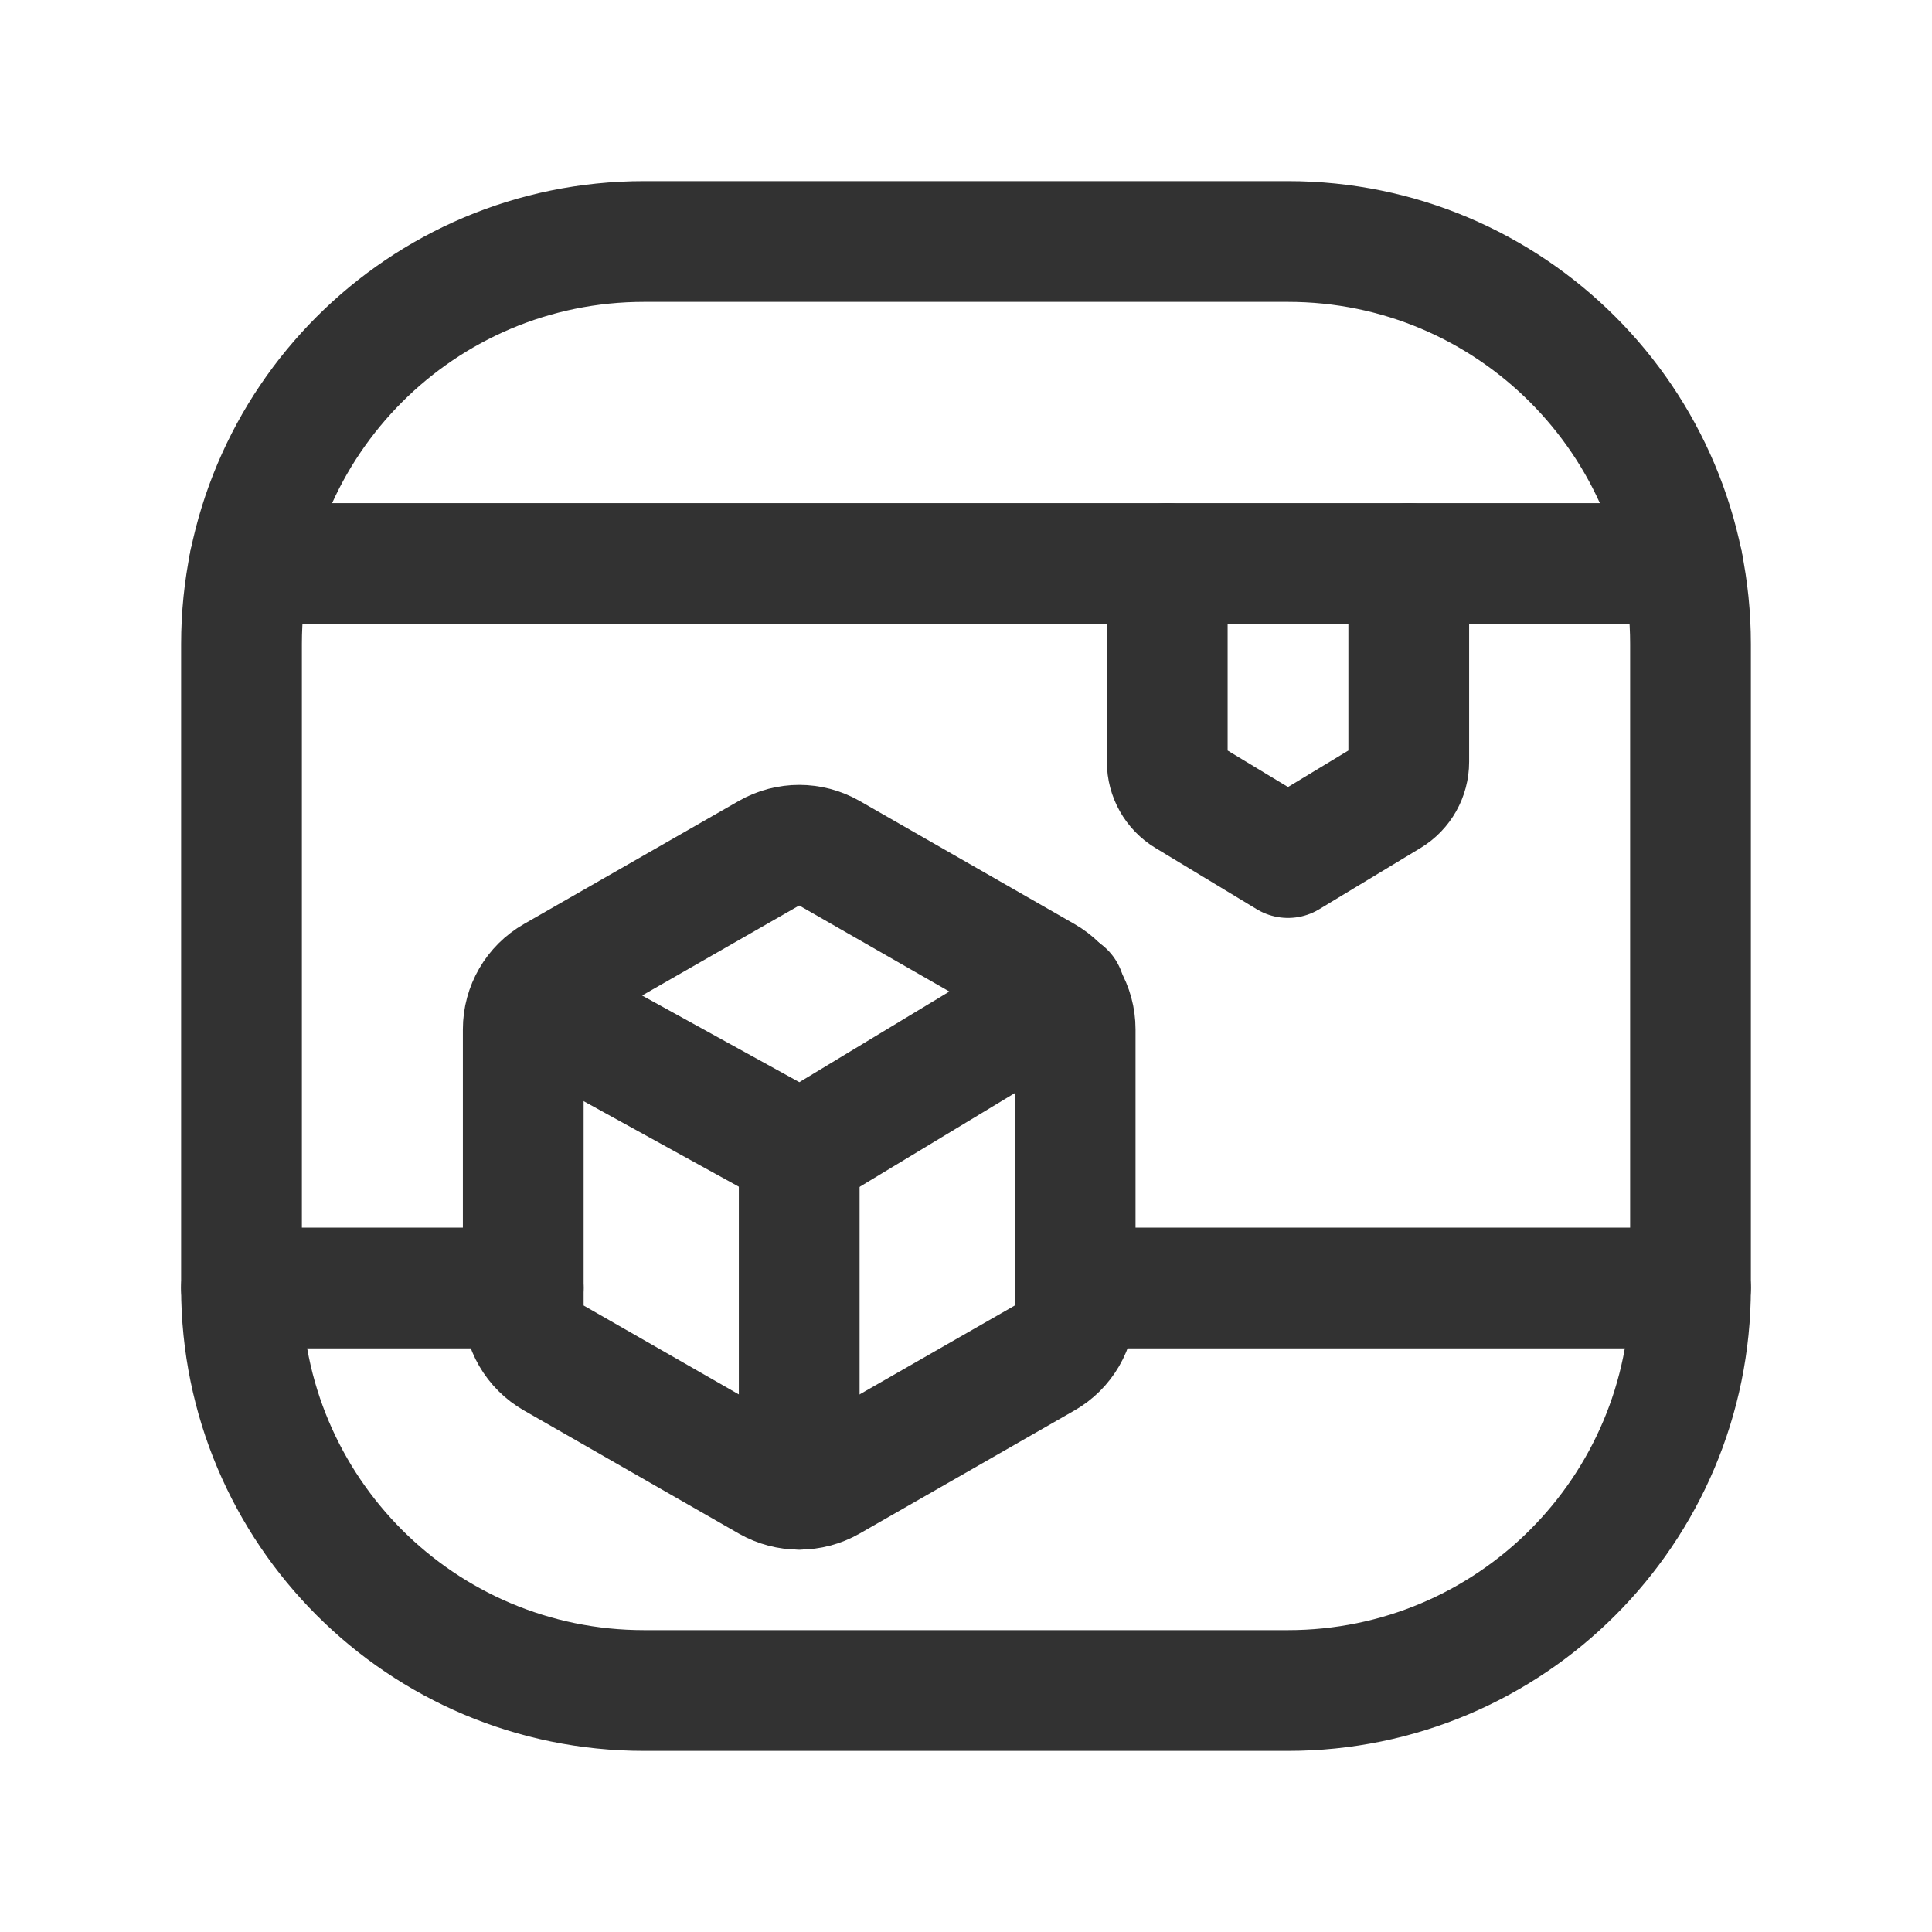
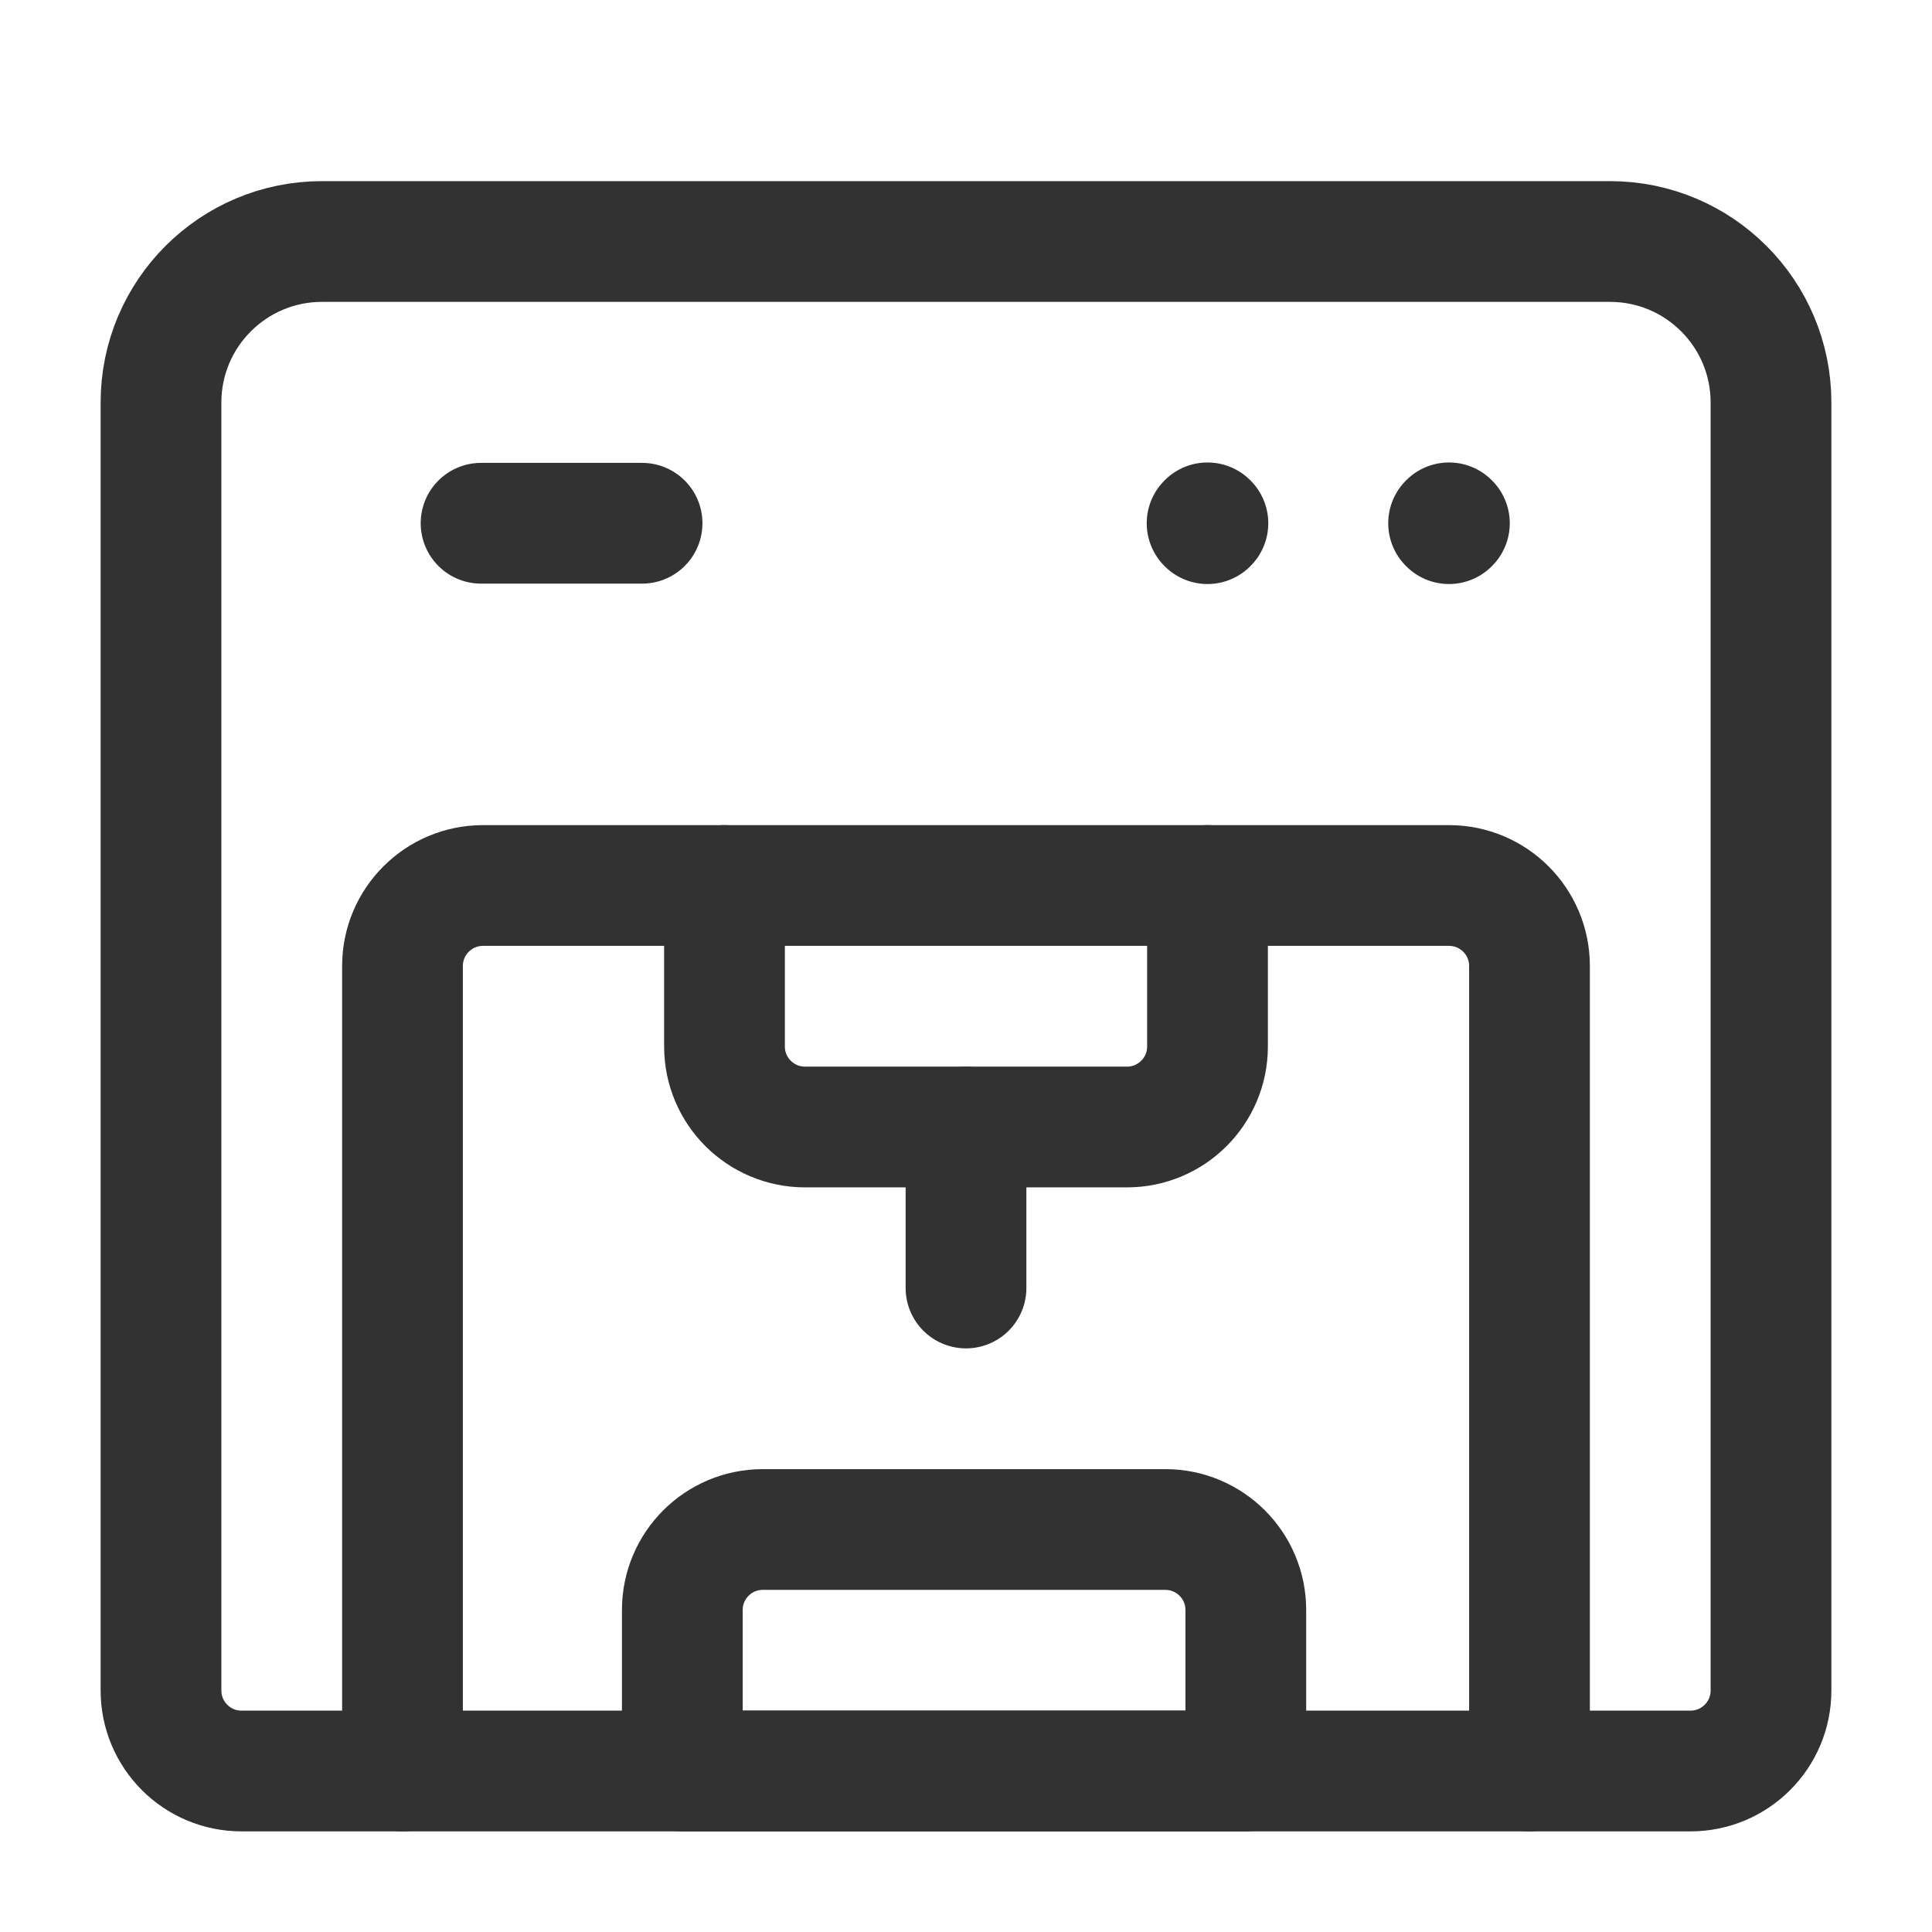
- <svg xmlns="http://www.w3.org/2000/svg" id="Layer_3" data-name="Layer 3" viewBox="0 0 24 24">
-   <rect x="3" y="3" width="18" height="18" rx="5" stroke-width="1.5" stroke="#323232" stroke-linecap="round" stroke-linejoin="round" fill="none" />
-   <line x1="20.9" y1="7" x2="3.1" y2="7" fill="none" stroke="#323232" stroke-linecap="round" stroke-linejoin="round" stroke-width="1.5" />
-   <path d="M13.356,16.214V12.787a.757.757,0,0,0-.382-.658L10.305,10.6a.762.762,0,0,0-.754,0L6.882,12.129a.756.756,0,0,0-.382.658v3.426a.755.755,0,0,0,.382.658L9.551,18.4a.762.762,0,0,0,.754,0l2.669-1.529A.755.755,0,0,0,13.356,16.214Z" fill="none" stroke="#323232" stroke-linecap="round" stroke-linejoin="round" stroke-width="1.5" />
-   <path d="M9.928,14.31V18.5" fill="none" stroke="#323232" stroke-linecap="round" stroke-linejoin="round" stroke-width="1.5" />
-   <path d="M6.592,12.46l3.355,1.849,3.279-1.981" fill="none" stroke="#323232" stroke-linecap="round" stroke-linejoin="round" stroke-width="1.5" />
-   <line x1="21" y1="16" x2="13.356" y2="16" fill="none" stroke="#323232" stroke-linecap="round" stroke-linejoin="round" stroke-width="1.5" />
-   <line x1="6.5" y1="16" x2="3" y2="16" fill="none" stroke="#323232" stroke-linecap="round" stroke-linejoin="round" stroke-width="1.5" />
-   <path d="M17.5,7V9.464a.5.5,0,0,1-.241.428L16,10.653l-1.259-.761a.5.5,0,0,1-.241-.428V7" fill="none" stroke="#323232" stroke-linecap="round" stroke-linejoin="round" stroke-width="1.5" />
-   <rect width="24" height="24" transform="translate(24 24) rotate(180)" fill="none" />
+ <svg xmlns="http://www.w3.org/2000/svg" viewBox="0 0 24 24">
+   <rect width="24" height="24" fill="none" />
+   <path d="M4,3H20a2,2,0,0,1,2,2V21a1,1,0,0,1-1,1H3a1,1,0,0,1-1-1V5A2,2,0,0,1,4,3Z" fill="none" stroke="#323232" stroke-linecap="round" stroke-linejoin="round" stroke-width="1.5" />
+   <line x1="5.976" y1="6.5" x2="7.976" y2="6.5" fill="none" stroke="#323232" stroke-linecap="round" stroke-linejoin="round" stroke-width="1.5" />
+   <path d="M19,22V12a1,1,0,0,0-1-1H6a1,1,0,0,0-1,1V22" fill="none" stroke="#323232" stroke-linecap="round" stroke-linejoin="round" stroke-width="1.5" />
+   <path d="M15,11v2a1,1,0,0,1-1,1H10a1,1,0,0,1-1-1V11" fill="none" stroke="#323232" stroke-linecap="round" stroke-linejoin="round" stroke-width="1.5" />
+   <line x1="12" y1="16" x2="12" y2="14" fill="none" stroke="#323232" stroke-linecap="round" stroke-linejoin="round" stroke-width="1.5" />
+   <path d="M9.476,19h5a1,1,0,0,1,1,1v2a0,0,0,0,1,0,0h-7a0,0,0,0,1,0,0V20A1,1,0,0,1,9.476,19Z" fill="none" stroke="#323232" stroke-linecap="round" stroke-linejoin="round" stroke-width="1.5" />
+   <path d="M18.005,6.5,18,6.505,17.995,6.5,18,6.495l.005.005" fill="none" stroke="#323232" stroke-linecap="round" stroke-linejoin="round" stroke-width="1.5" />
+   <path d="M15.005,6.5,15,6.505,14.995,6.5,15,6.495l.005.005" fill="none" stroke="#323232" stroke-linecap="round" stroke-linejoin="round" stroke-width="1.5" />
</svg>
